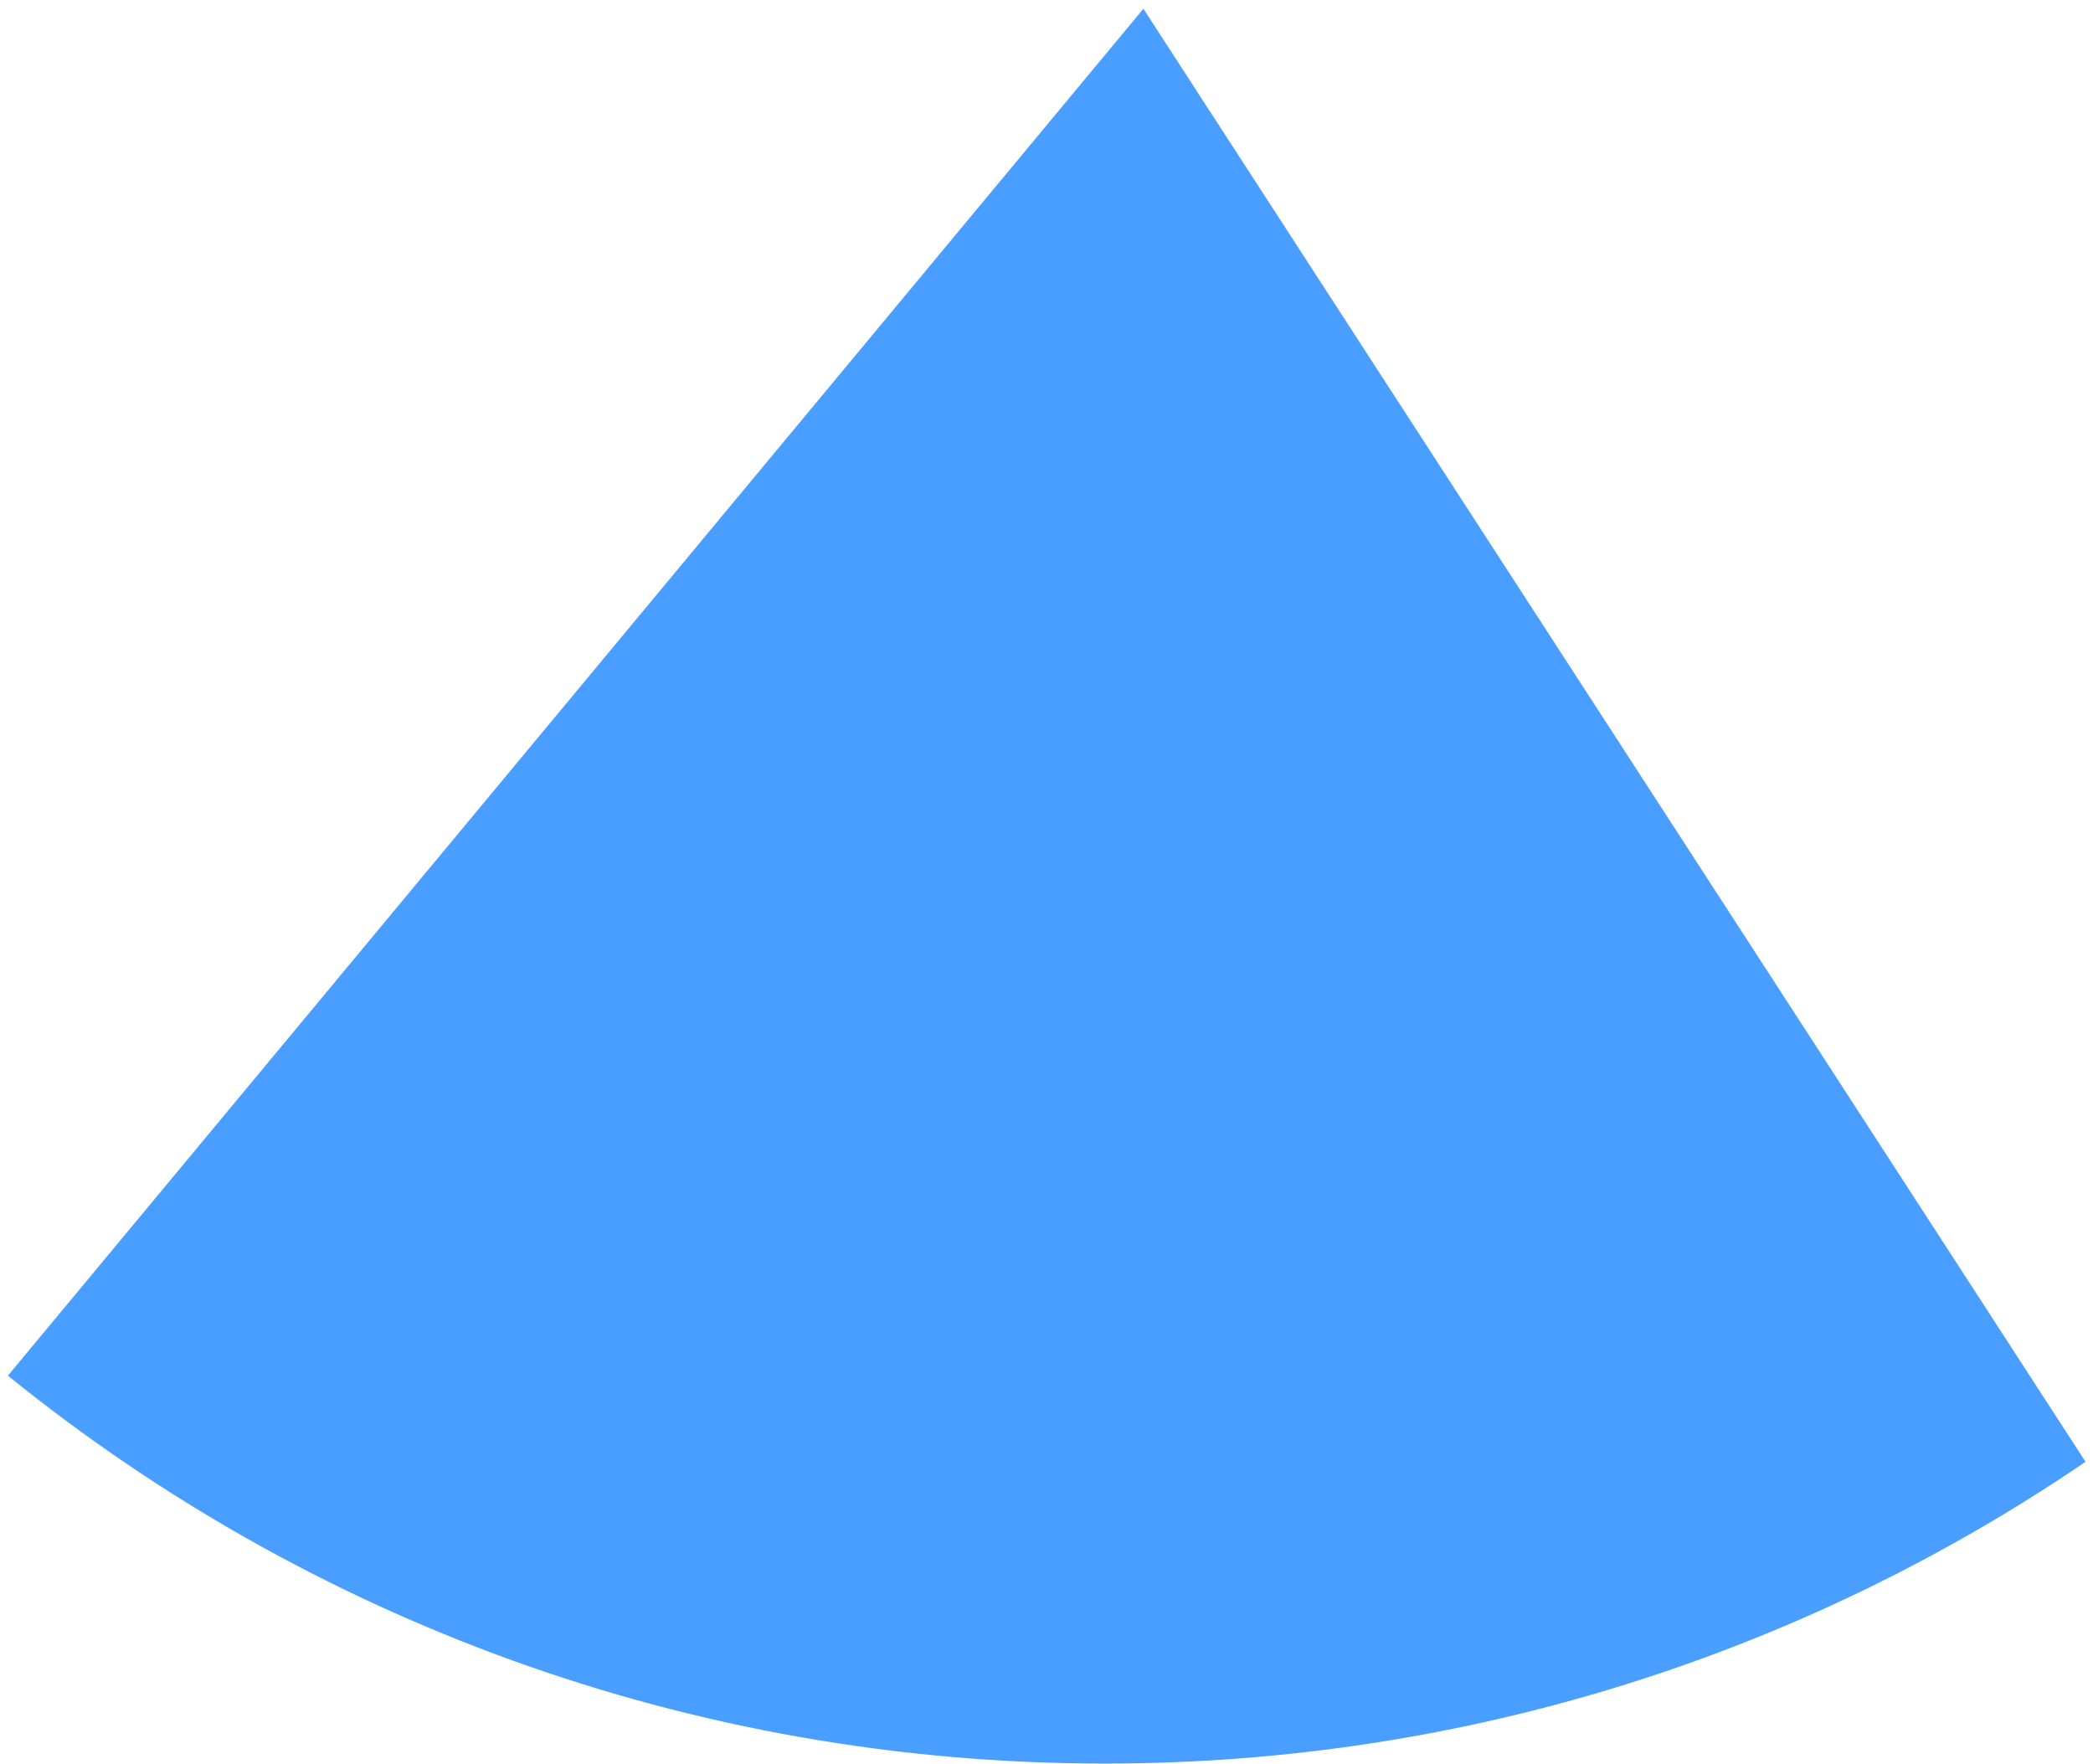
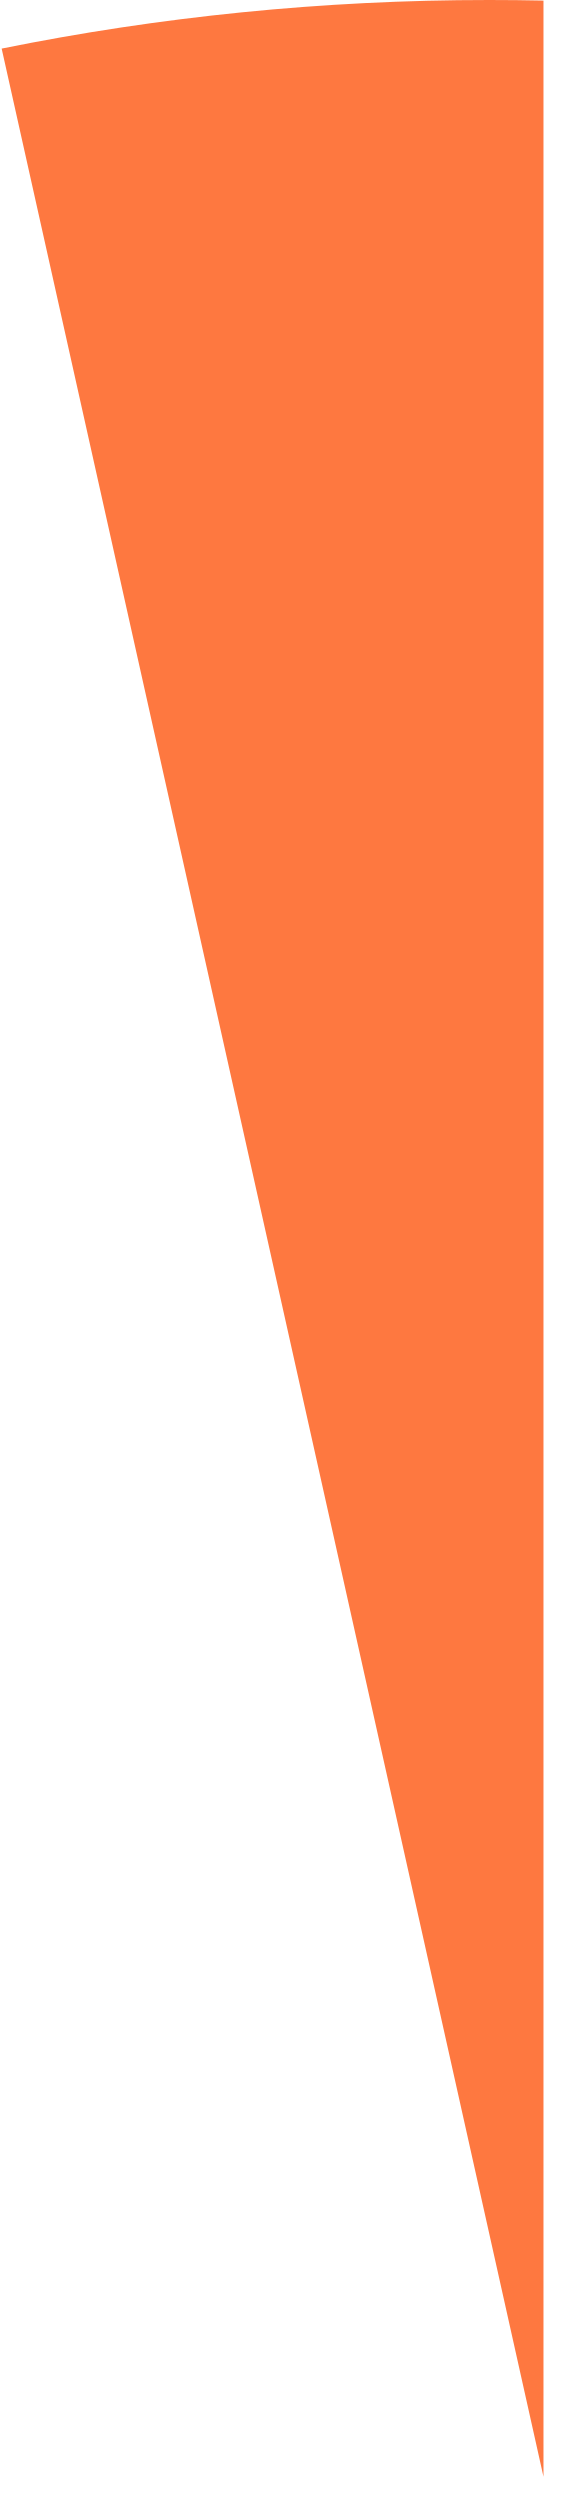
- <svg xmlns="http://www.w3.org/2000/svg" version="1.1" width="108px" height="91px">
-   <g transform="matrix(1 0 0 1 -376 -464 )">
-     <path d="M 59 0.451  L 0.408 70.985  C 15.868 83.502  35.558 91  57 91  C 75.767 91  93.193 85.256  107.615 75.429  L 59 0.451  Z " fill-rule="nonzero" fill="#4a9eff" stroke="none" transform="matrix(1 0 0 1 376 464 )" />
+ <svg xmlns="http://www.w3.org/2000/svg" version="1.1" width="21px" height="92px">
+   <g transform="matrix(1 0 0 1 -415 -375 )">
+     <path d="M 20 91.144  L 20 0.022  C 19.335 0.007  18.668 0  18 0  C 11.857 0  5.858 0.615  0.061 1.788  L 20 91.144  Z " fill-rule="nonzero" fill="#fe7840" stroke="none" transform="matrix(1 0 0 1 415 375 )" />
  </g>
</svg>
